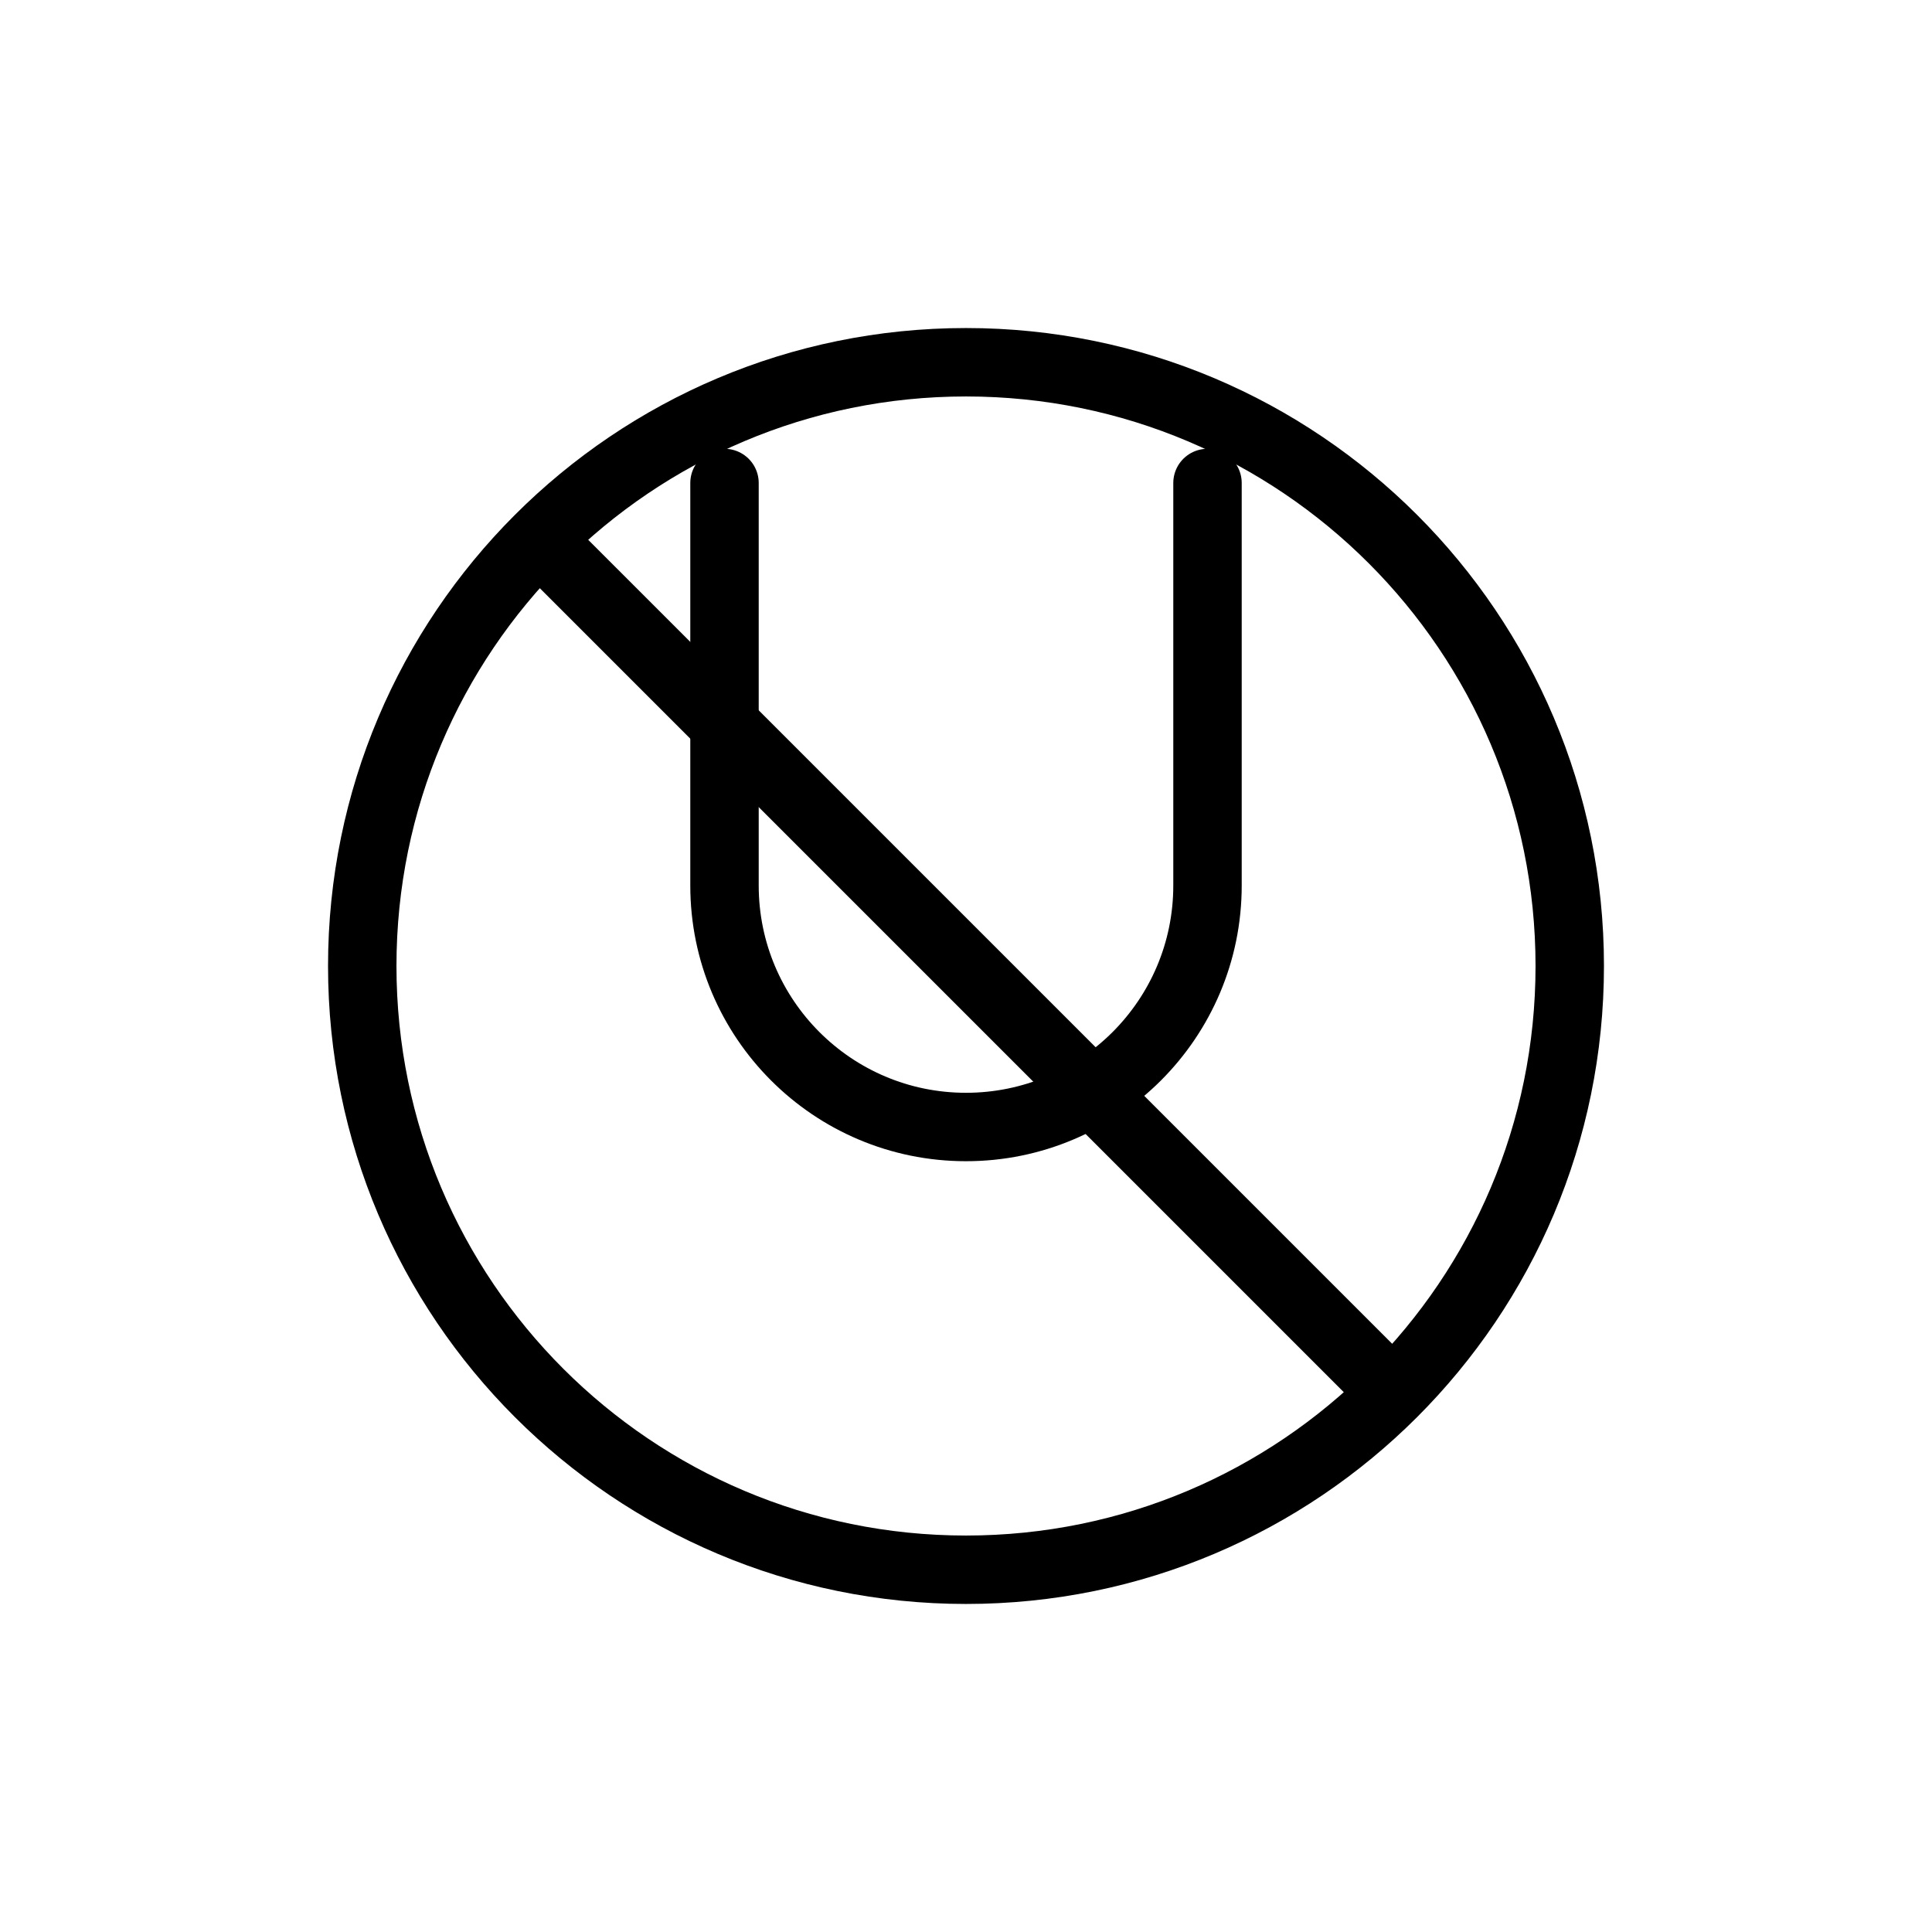
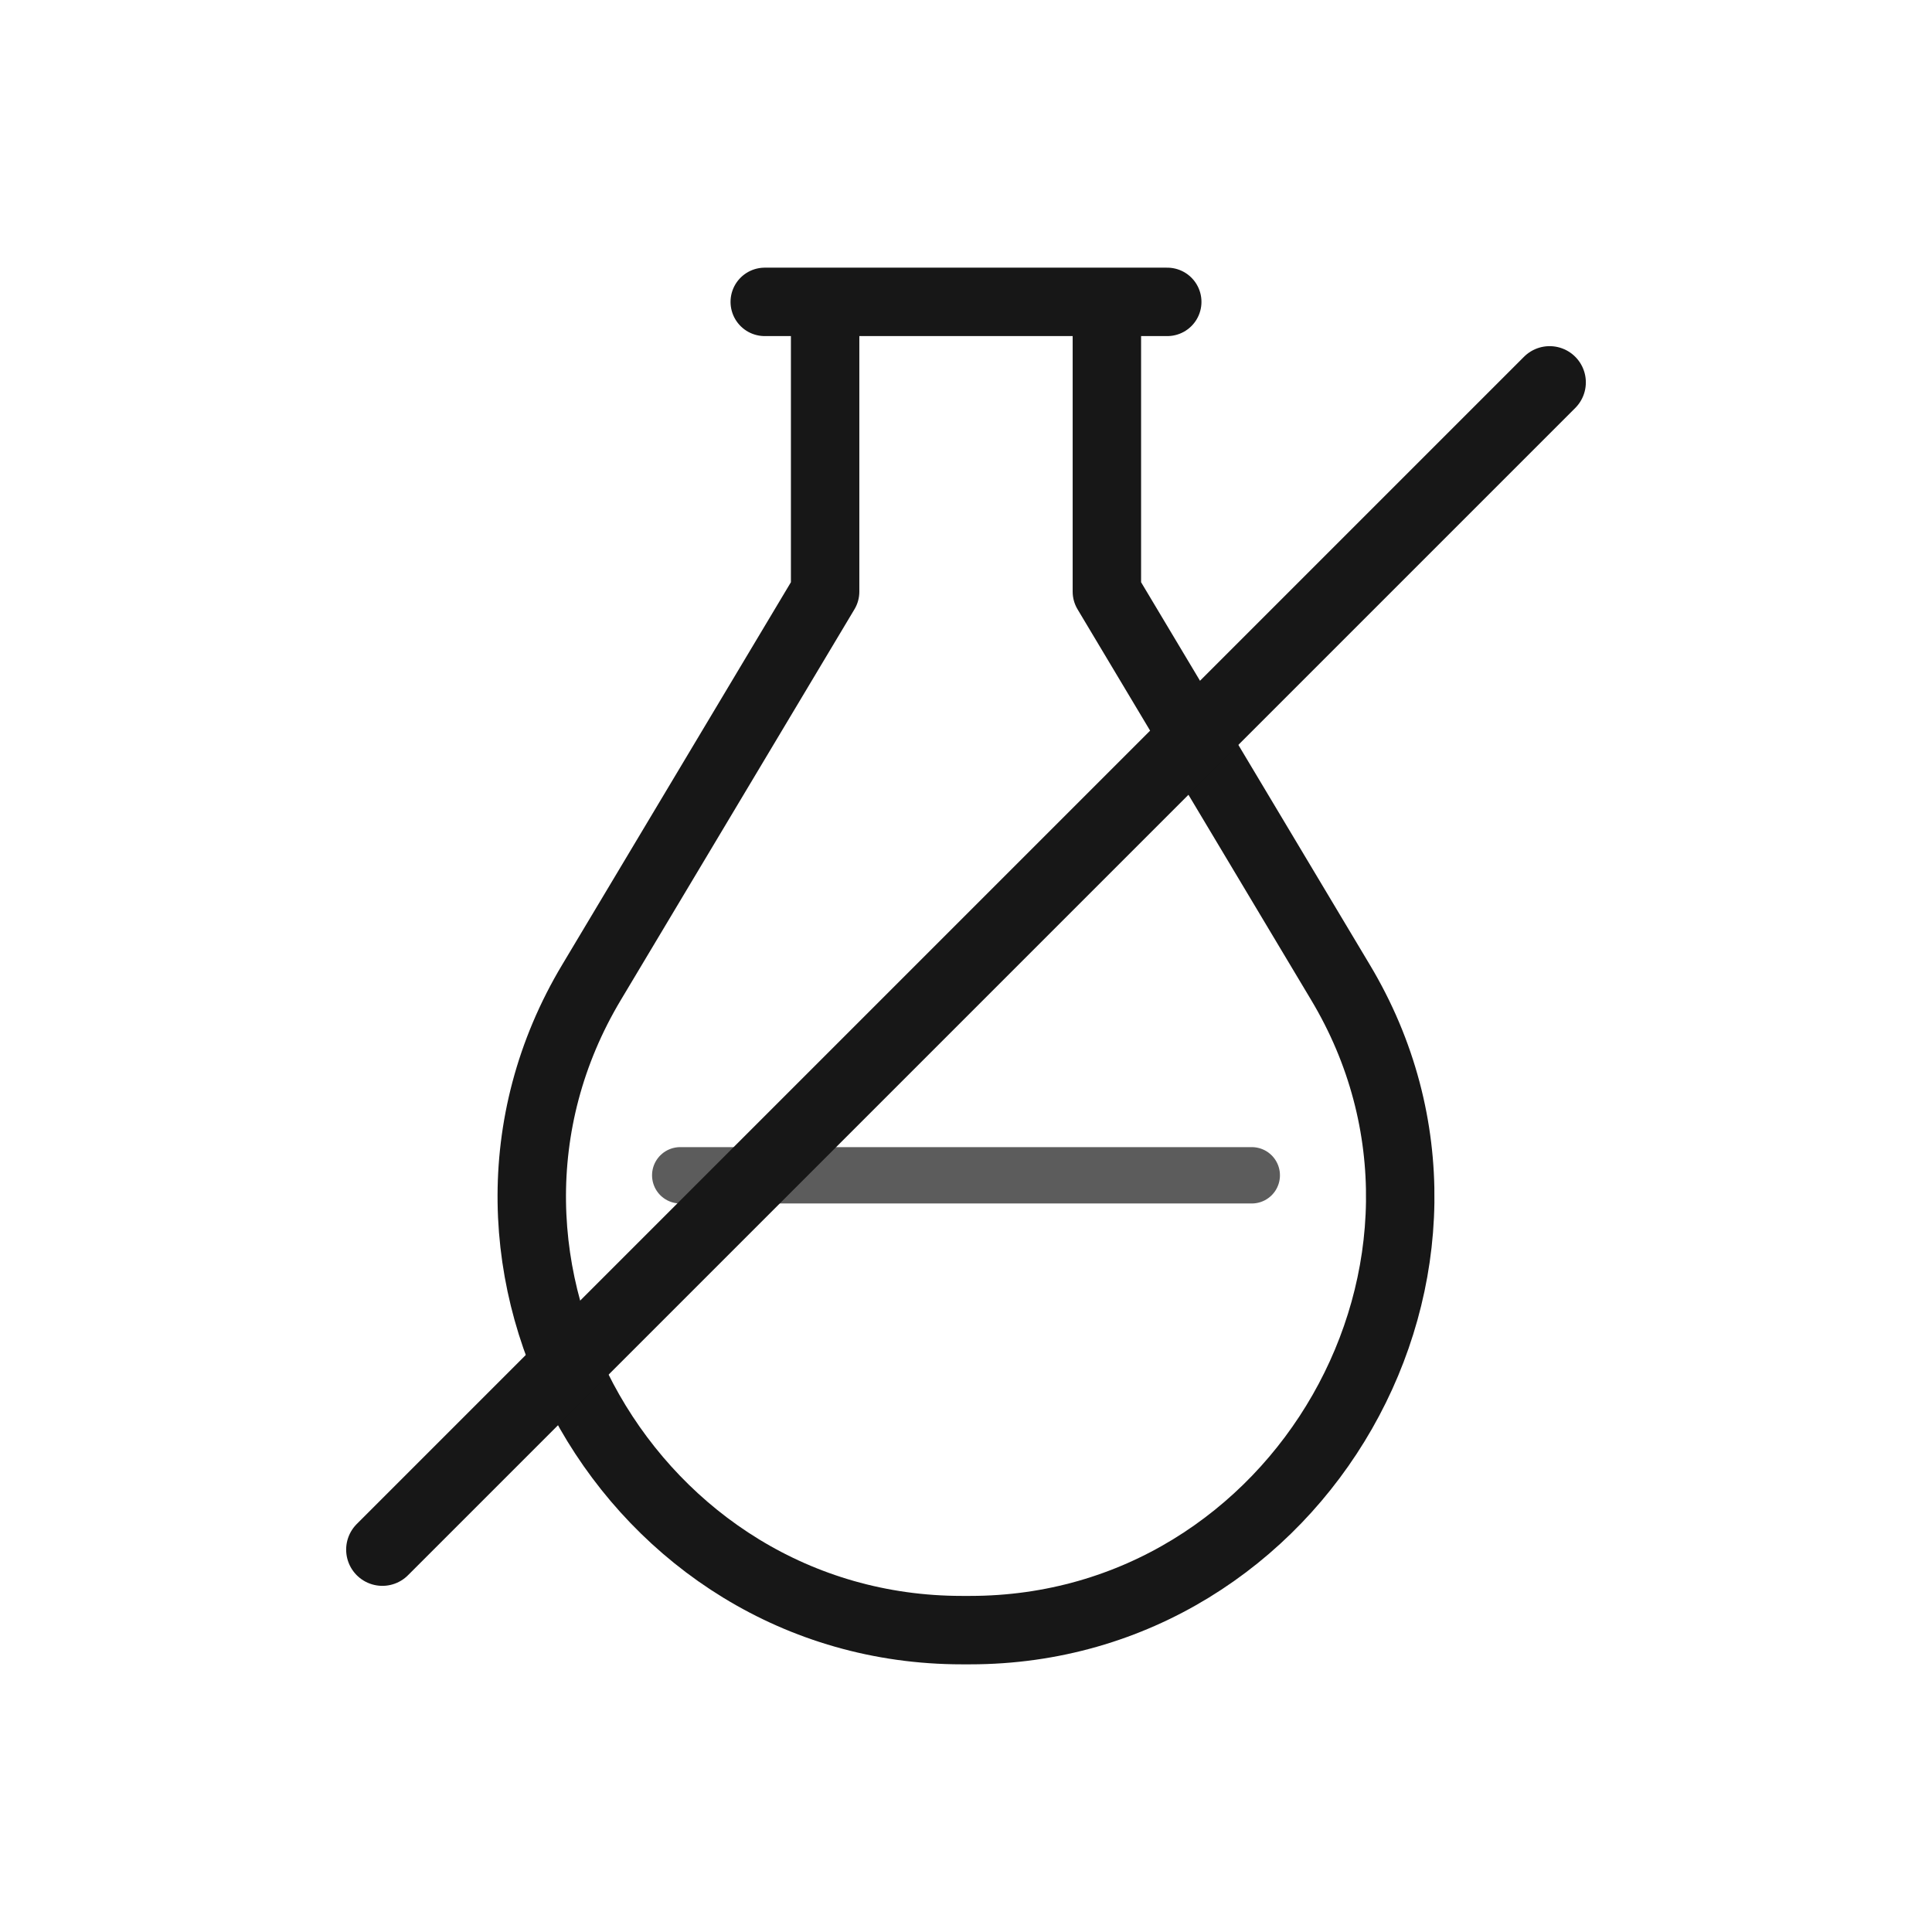
- <svg xmlns="http://www.w3.org/2000/svg" viewBox="0 0 48 48" fill="none" stroke="currentColor" stroke-width="1.7" stroke-linecap="round" stroke-linejoin="round">
-   <circle cx="24" cy="24" r="15" />
-   <path d="M13.5 13.5 34.5 34.5" />
-   <path d="M30 12v10a6 6 0 0 1-12 0V12" />
+ <svg xmlns="http://www.w3.org/2000/svg" viewBox="0 0 48 48" fill="none">
+   <path d="M19 7.5h10M20.5 7.5v7.2l-5.8 9.7c-4.2 7 1 16.1 9.2 16.1h.2c8.2 0 13.4-9.1 9.2-16.1l-5.8-9.7V7.5" stroke="#171717" stroke-width="1.7" stroke-linecap="round" stroke-linejoin="round" />
+   <path d="M16.9 29.2h14.2" stroke="#171717" stroke-width="1.4" stroke-linecap="round" opacity=".7" />
+   <path d="M9.5 38.5 38.5 9.5" stroke="#171717" stroke-width="1.8" stroke-linecap="round" />
</svg>
